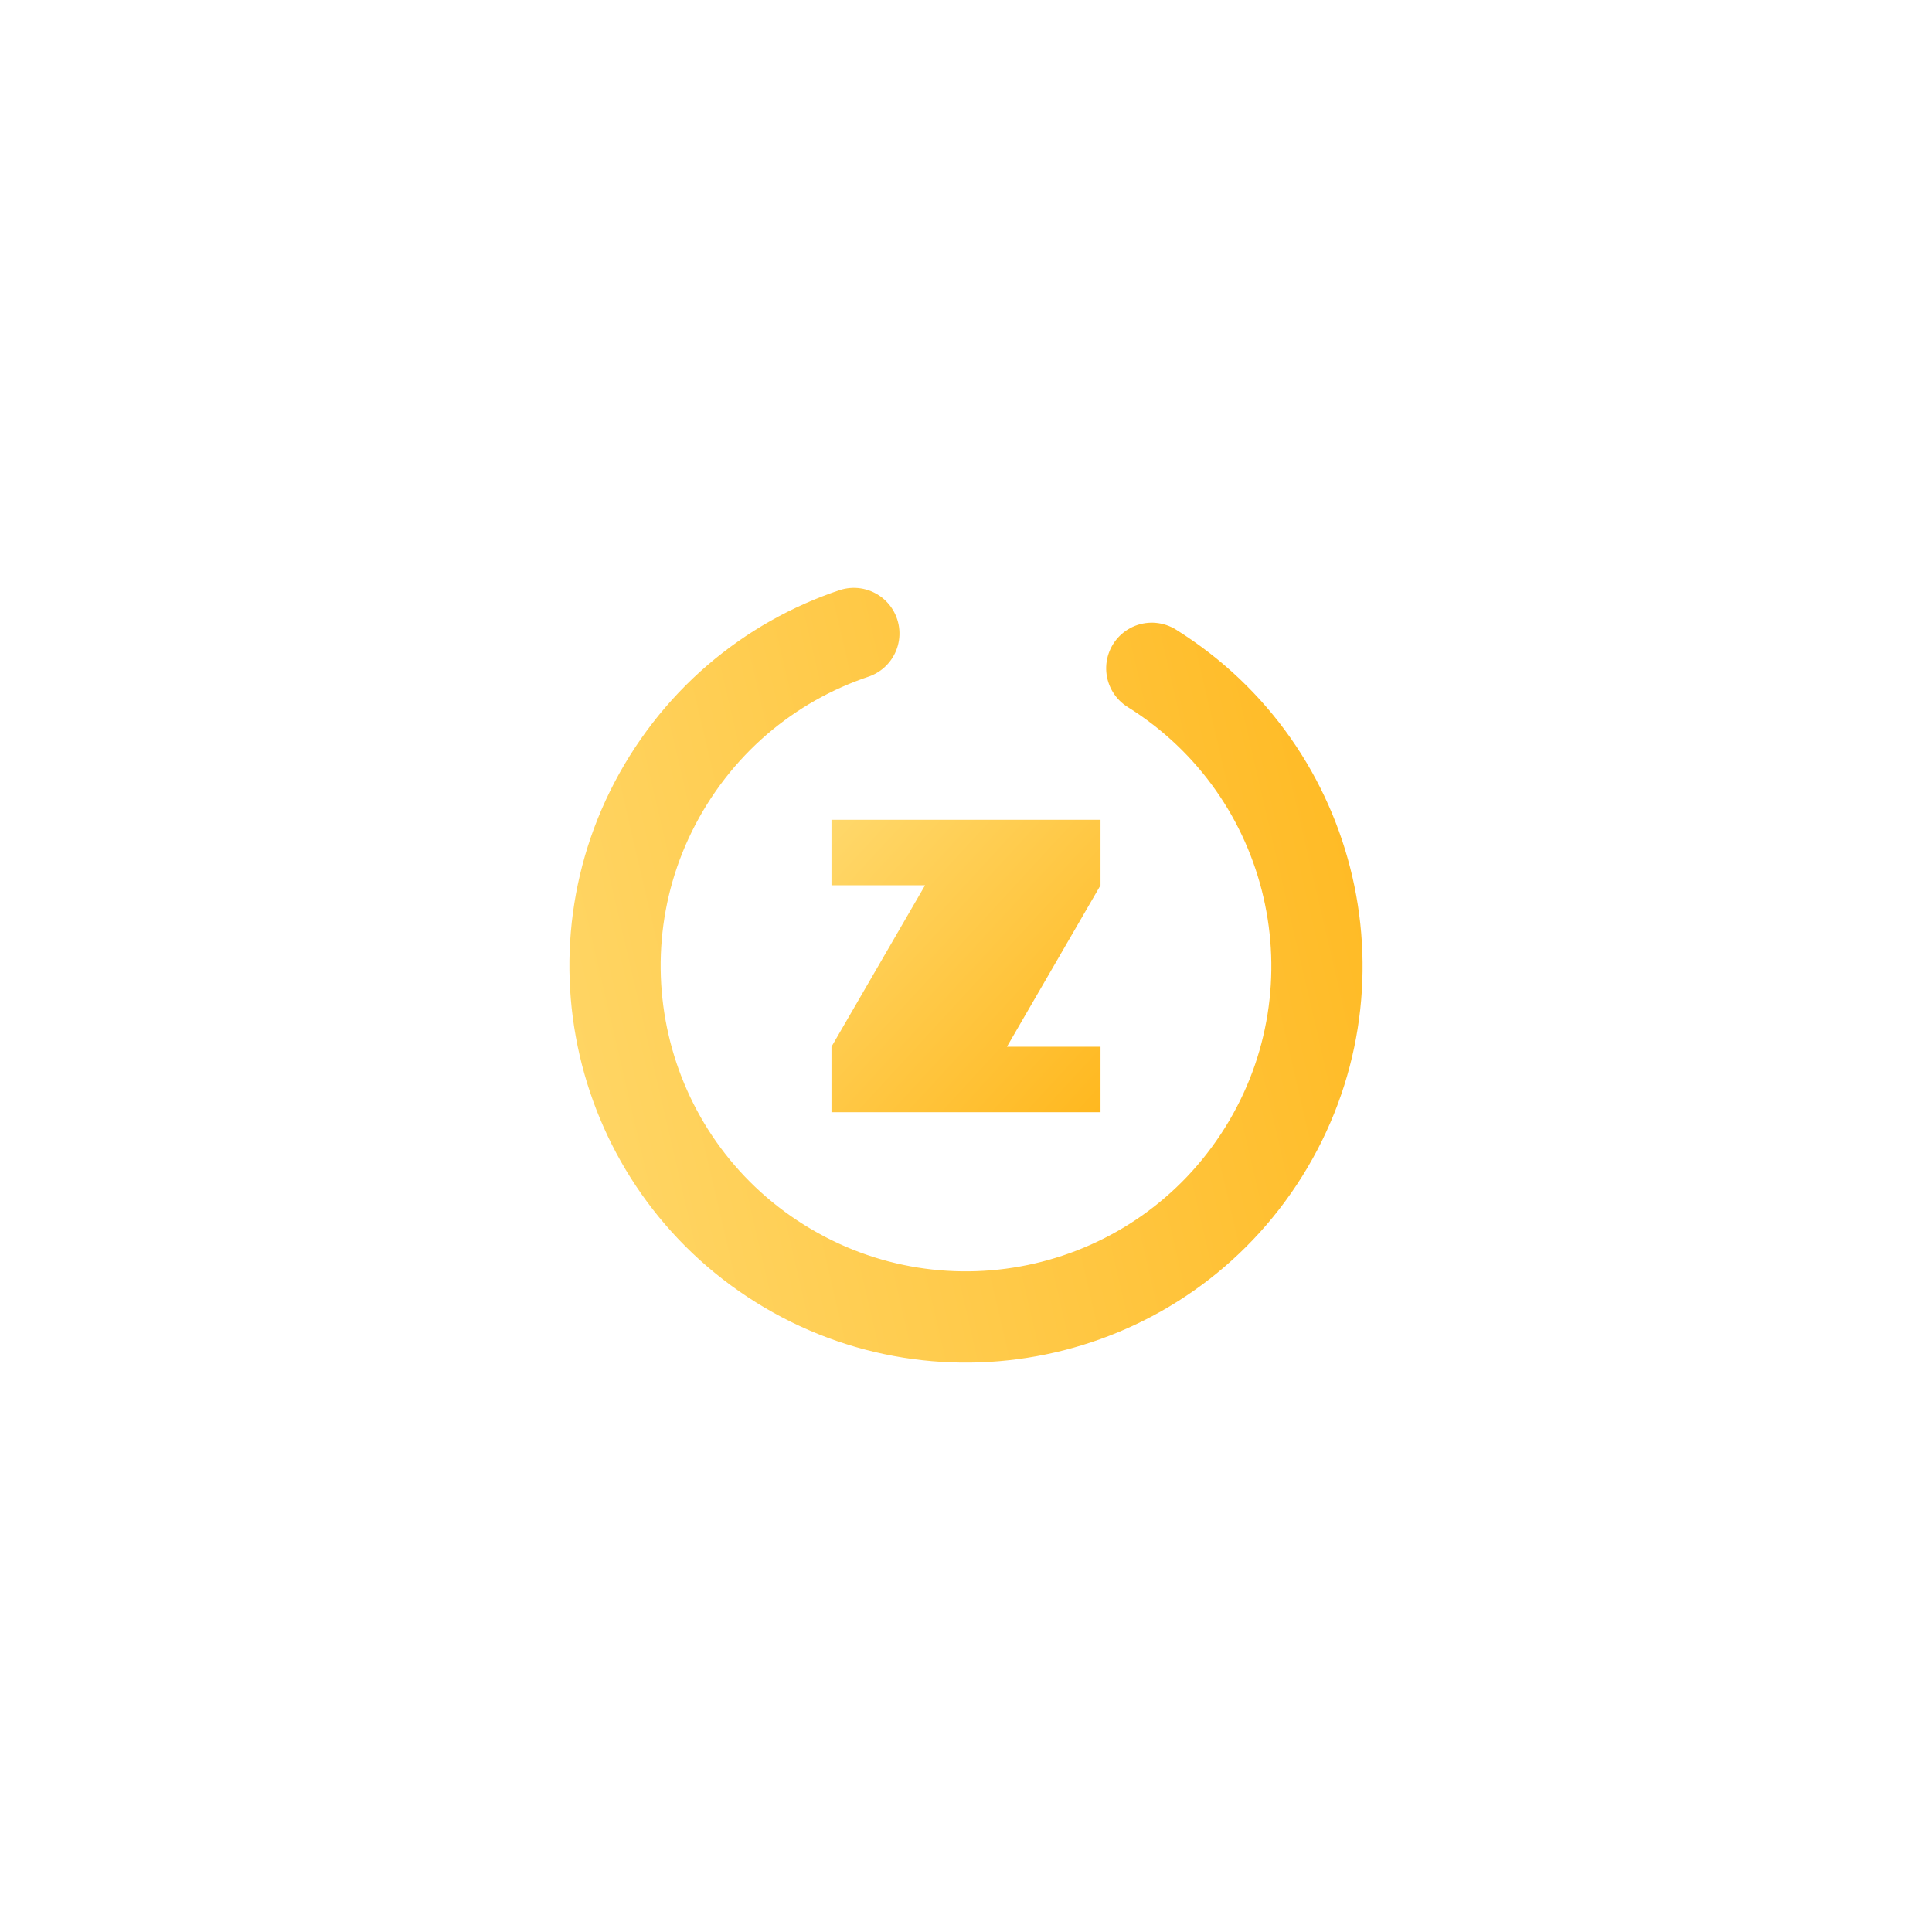
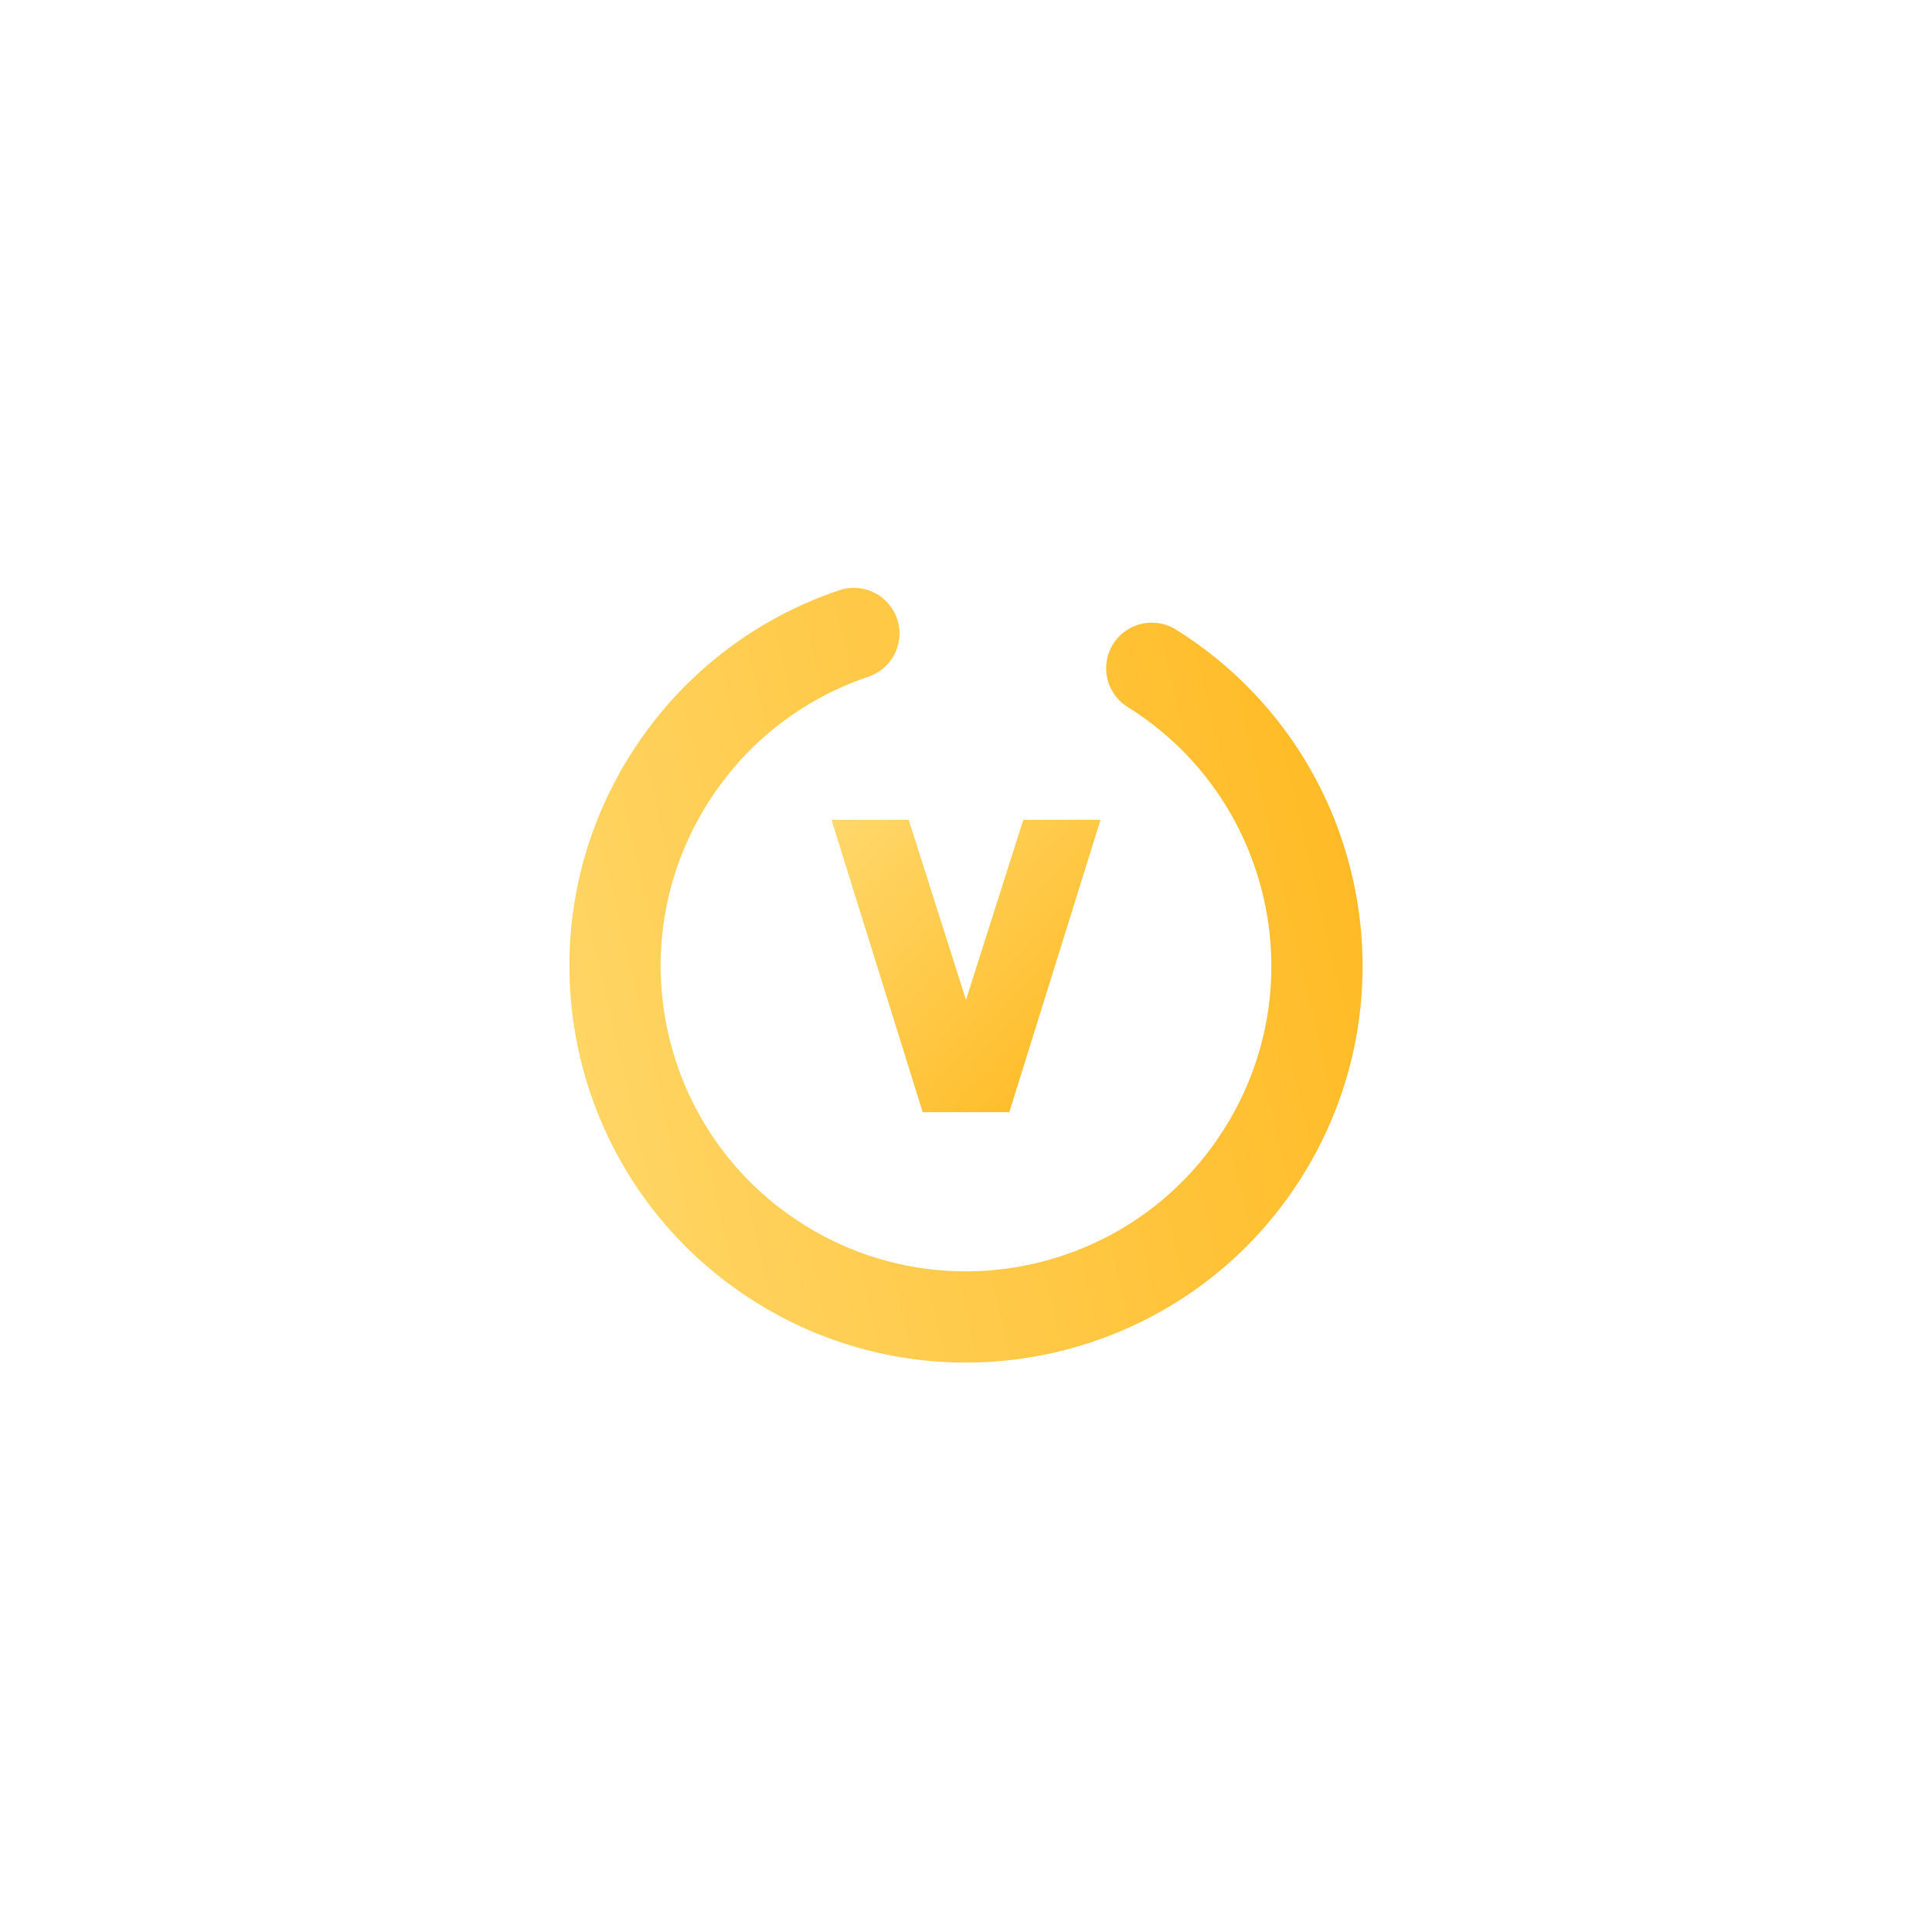
<svg xmlns="http://www.w3.org/2000/svg" width="1024" height="1024" viewBox="0 0 1024 1024">
  <defs>
    <linearGradient id="accent" x1="0" y1="0" x2="1" y2="1">
      <stop offset="0%" stop-color="#FFD86B" />
      <stop offset="100%" stop-color="#FFB81F" />
    </linearGradient>
  </defs>
  <g transform="translate(512 512) scale(0.62) translate(-512 -512)">
    <circle cx="512" cy="512" r="300" fill="none" stroke="url(#accent)" stroke-width="78" stroke-linecap="round" stroke-dasharray="1620 265" transform="rotate(-58 512 512)" />
-     <polygon points="397,387 627,387 627,443 547,581 627,581 627,637 397,637 397,581 477,443 397,443" fill="url(#accent)" />
+     <polygon points="397,387 463,387 512,541 561,387 627,387 549,637 475,637" fill="url(#accent)" />
  </g>
</svg>
